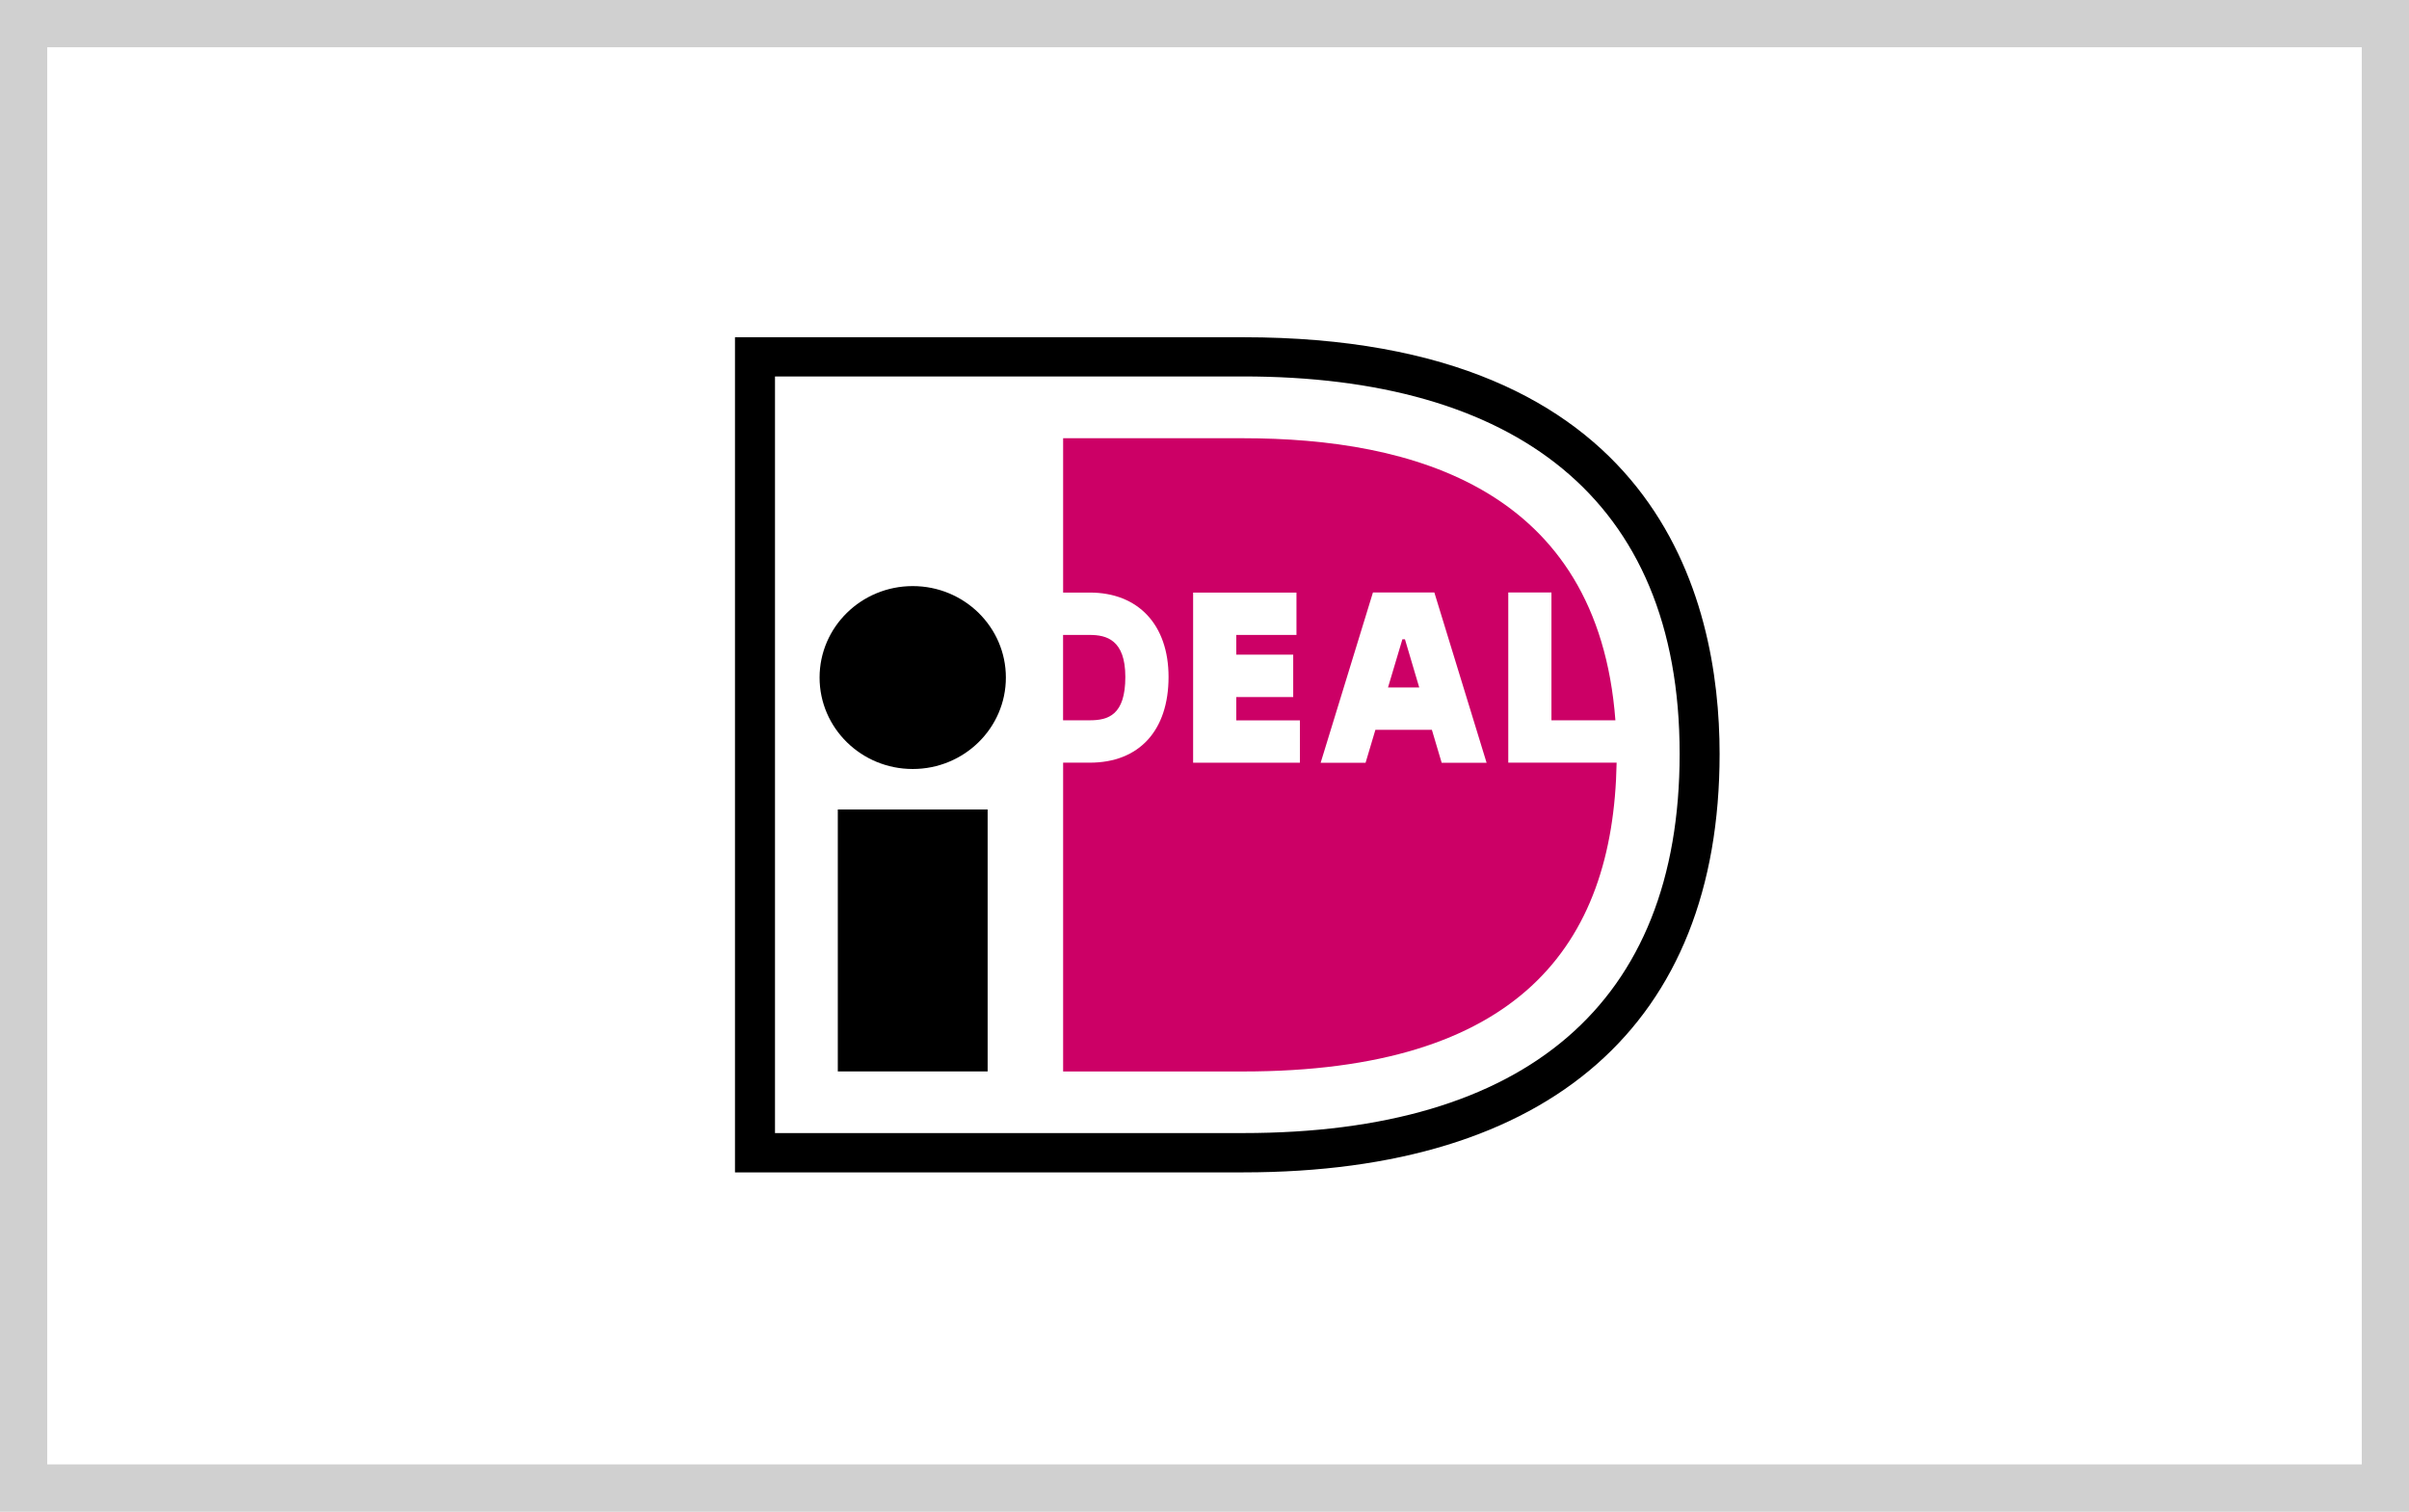
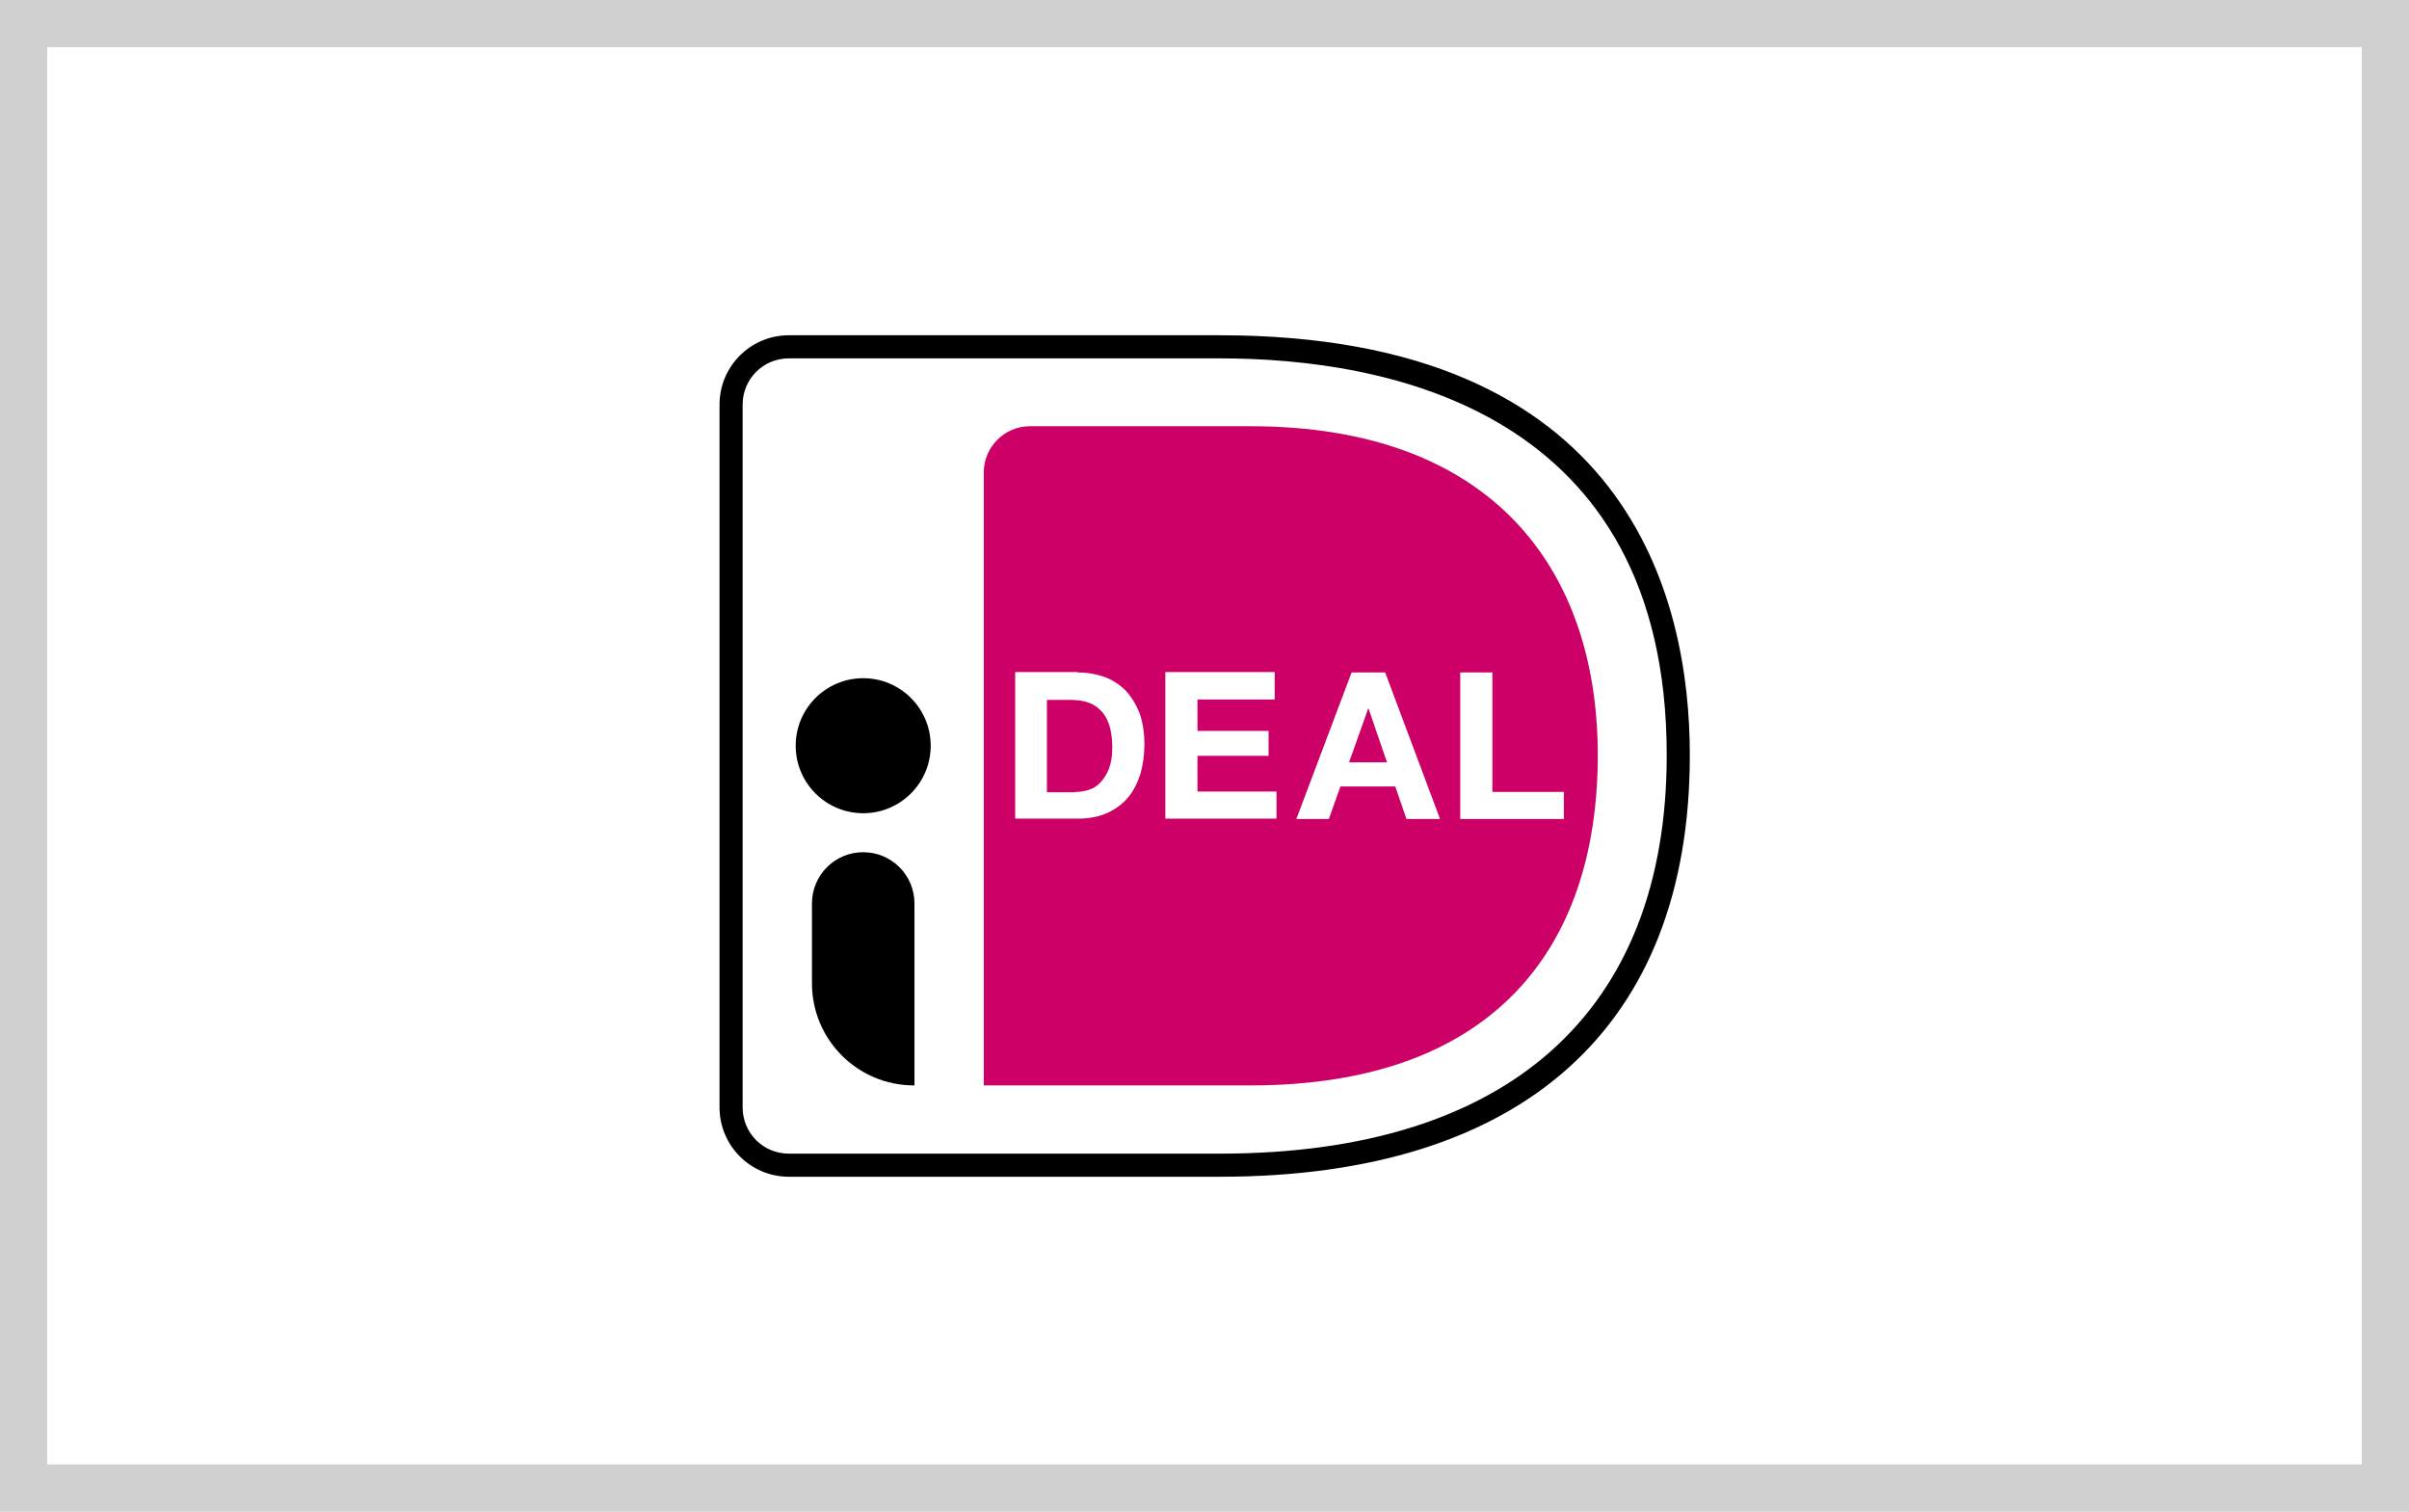
<svg xmlns="http://www.w3.org/2000/svg" height="32" viewBox="0 0 51 32" width="51">
-   <g fill="none" fill-rule="evenodd">
-     <path d="m.5.5h50v31h-50z" fill="#fff" stroke="#d0d0d0" />
-     <g transform="translate(14 5.6)">
-       <path d="m.01.019v20.618h12.304c8.117 0 11.636-4.441 11.636-10.33 0-5.865-3.519-10.289-11.636-10.289z" fill="#fff" />
-       <g fill="#000">
-         <path d="m12.318 1.539c8.777 0 10.087 5.526 10.087 8.819 0 5.714-3.582 8.86-10.087 8.86h-10.758v-17.679zm-9.911.831v16.016h9.911c5.985 0 9.241-2.737 9.241-8.029 0-5.438-3.529-7.988-9.241-7.988z" />
-         <path d="m3.737 17.081h3.172v-5.545h-3.172z" />
-         <path d="m7.295 8.743c0 1.069-.883 1.936-1.972 1.936-1.089 0-1.972-.867-1.972-1.936 0-1.069.883-1.936 1.972-1.936 1.089 0 1.972.867 1.972 1.936" />
-       </g>
-       <path d="m13.52 9.649v.897h-2.261v-3.602h2.188v.897h-1.274v.418h1.205v.897h-1.205v.494zm.439.898 1.107-3.605h1.3l1.106 3.605h-.951l-.207-.697h-1.196l-.208.697zm1.426-1.594h.661l-.302-1.019h-.055zm2.546-2.011h.914v2.706h1.354c-.371-4.91-4.306-5.971-7.881-5.971h-3.811v3.267h.564c1.029 0 1.668.685 1.668 1.786 0 1.137-.624 1.815-1.668 1.815h-.564v6.537h3.811c5.813 0 7.835-2.65 7.907-6.537h-2.294zm-9.425.899v1.807h.565c.391 0 .753-.111.753-.918 0-.788-.402-.889-.753-.889z" fill="#c06" />
+   <path d="m.5.5h50v31h-50z" fill="#fff" fill-rule="evenodd" stroke="#d0d0d0" />
+   <g transform="matrix(.07641957 0 0 .07641957 13.80399 5.691)">
+     <path d="m0 20v229.8c0 11 9 20 20 20h137.3c103.8 0 148.8-58.1 148.8-135.2 0-76.7-45-134.6-148.8-134.6h-137.3c-11 0-20 9-20 20z" fill="#fff" />
+     <path d="m91.9 56.4v169.8h73.9c67.1 0 96.2-37.9 96.2-91.5 0-51.3-29.1-91.1-96.2-91.1h-61.1c-7.1 0-12.8 5.8-12.8 12.8z" fill="#c06" />
+     <path d="m157.3 251.5h-119.4c-10.6 0-19.2-8.6-19.2-19.2v-194.7c0-10.6 8.6-19.2 19.2-19.2h119.4c113.3 0 130.2 72.9 130.2 116.3 0 75.3-46.3 116.8-130.2 116.8zm-119.4-226.7c-7.1 0-12.8 5.7-12.8 12.8v194.7c0 7.1 5.7 12.8 12.8 12.8h119.4c79.8 0 123.8-39.2 123.8-110.4 0-95.6-77.6-109.9-123.8-109.9z" />
+     <g fill="#fff">
+       <path d="m117.9 111.8c2.6 0 5 .4 7.3 1.2s4.2 2.1 5.9 3.7c1.6 1.7 2.9 3.8 3.9 6.2.9 2.5 1.4 5.4 1.4 8.8 0 3-.4 5.7-1.1 8.2-.8 2.5-1.9 4.7-3.4 6.5s-3.4 3.2-5.7 4.3c-2.3 1-5 1.6-8.1 1.6h-17.5v-40.6h17.3zm-.6 33.1c1.3 0 2.5-.2 3.8-.6 1.2-.4 2.3-1.1 3.2-2.1s1.7-2.2 2.3-3.8.9-3.4.9-5.7c0-2-.2-3.9-.6-5.5s-1.1-3.1-2-4.2-2.1-2.1-3.6-2.7-3.3-.9-5.5-.9h-6.4v25.6h7.9z" />
+       <path d="m172.5 111.8v7.5h-21.4v8.7h19.7v6.9h-19.7v9.9h21.9v7.5h-30.8v-40.6h30.3z" />
+       <path d="m203.1 111.8 15.2 40.6h-9.3l-3.1-9h-15.2l-3.2 9h-9l15.3-40.6zm.5 24.9-5.1-14.9h-.1l-5.3 14.9z" />
+       <path d="m232.8 111.8v33.1h19.8v7.5h-28.7v-40.6z" />
    </g>
+     <circle cx="58.5" cy="132.1" r="18.7" />
+     <path d="m72.6 226.2c-15.7 0-28.3-12.7-28.3-28.3v-22.1c0-7.8 6.3-14.2 14.2-14.2 7.8 0 14.2 6.3 14.2 14.2v50.4z" />
  </g>
</svg>
